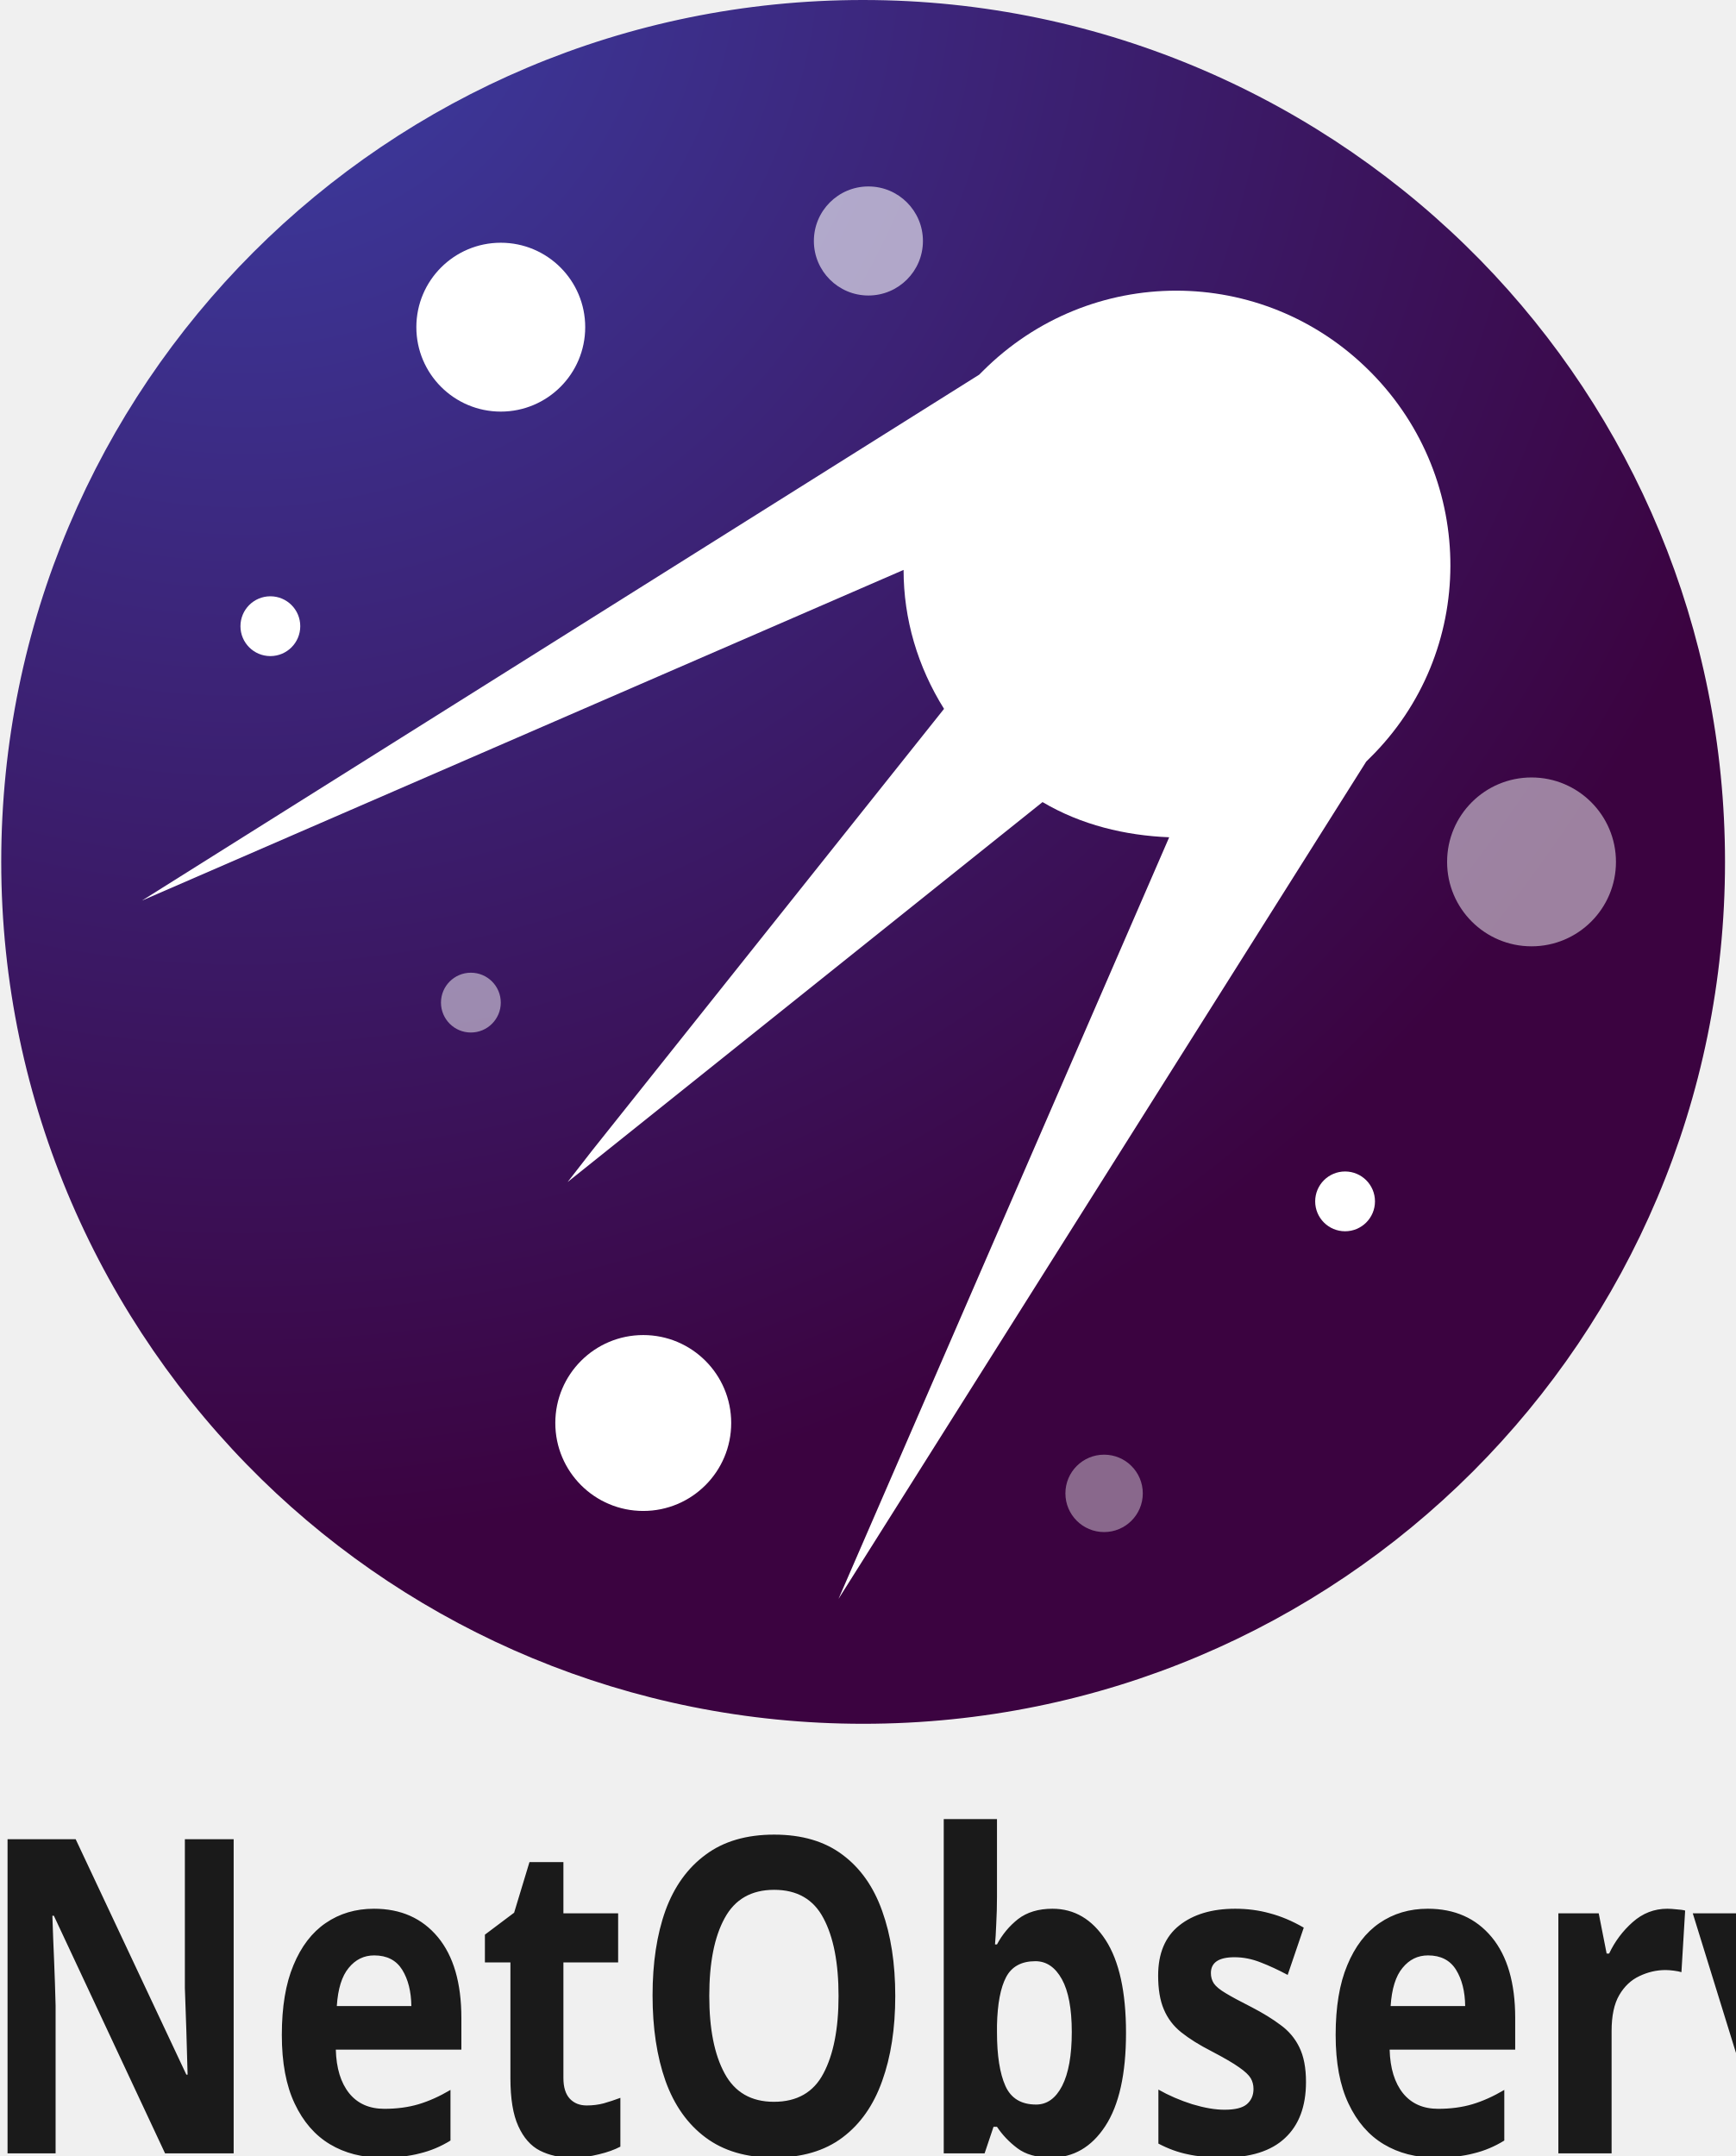
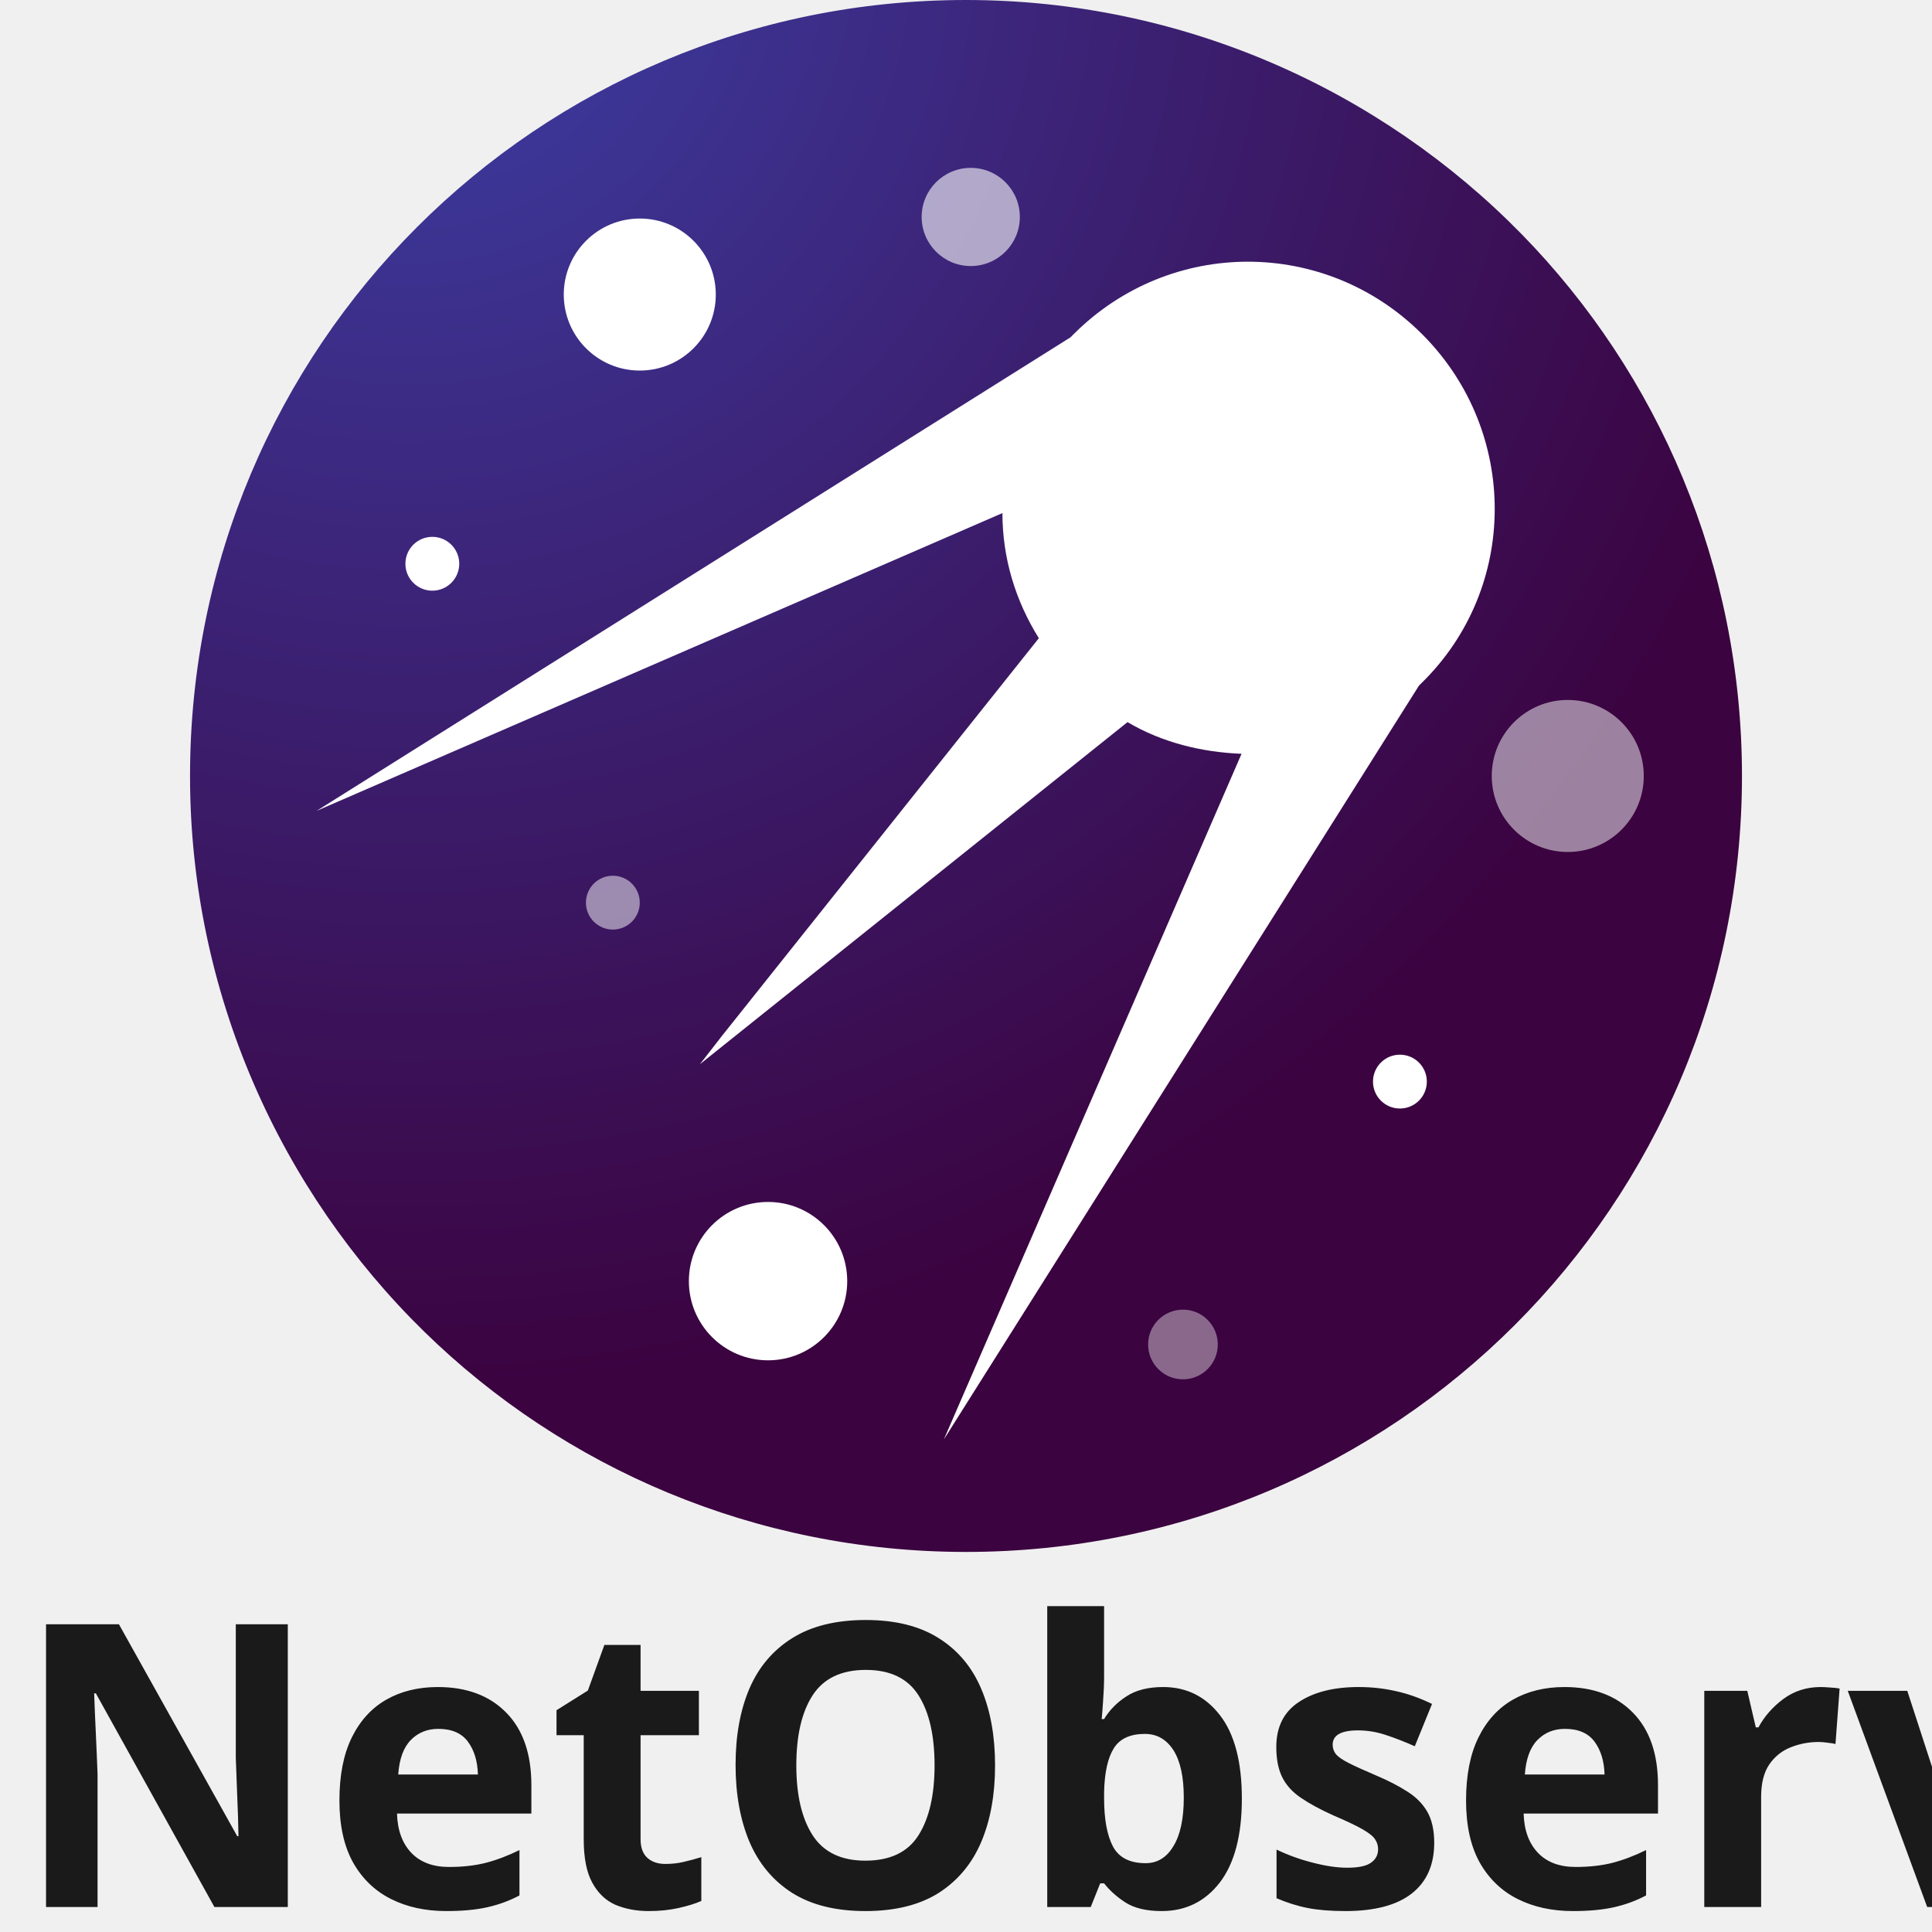
- <svg xmlns="http://www.w3.org/2000/svg" version="1.1" id="Layer_1" x="0px" y="0px" viewBox="0 0 98.689 122.572" xml:space="preserve" width="98.689" height="122.572">
+ <svg xmlns="http://www.w3.org/2000/svg" version="1.1" id="Layer_1" x="0px" y="0px" viewBox="0 0 122 122" xml:space="preserve" width="122" height="122">
  <defs id="defs12" />
  <style type="text/css" id="style1">
	.st0{fill:url(#SVGID_1_);}
	.st1{fill:#FFFFFF;}
	.st2{opacity:0.6;}
	.st3{opacity:0.5;}
	.st4{opacity:0.4;}
</style>
-   <g id="g12" transform="translate(-0.929661,-1)">
+   <g id="g12" transform="translate(11,-1)">
    <g id="g11">
      <g id="g2">
        <radialGradient id="SVGID_1_" cx="14.776" cy="-2.977" r="91.627" gradientUnits="userSpaceOnUse">
          <stop offset="0" style="stop-color:#3C3FA6" id="stop1" />
          <stop offset="1" style="stop-color:#3B0340" id="stop2" />
        </radialGradient>
        <path class="st0" d="M 50,99 C 36.7,99 24.6,93.7 15.8,85.1 6.7,76.2 1,63.7 1,50 1,22.9 22.9,1 50,1 63.7,1 76.2,6.7 85.1,15.8 93.7,24.6 99,36.7 99,50 99,77.1 77.1,99 50,99 Z" id="path2" style="fill:url(#SVGID_1_)" />
      </g>
      <g id="g3">
        <circle class="st1" cx="37.5" cy="81.9" r="5" id="circle2" />
      </g>
      <path class="st1" d="M 48.6,91.9 67.4,48.6 c -2.5,-0.1 -5,-0.7 -7.2,-2 l -27,21.6 1.4,-1.8 20,-25.1 C 53.1,38.9 52.3,36.2 52.3,33.4 L 9,52.2 56.6,22.3 v 0 c 0.1,-0.1 0.2,-0.2 0.2,-0.2 6.1,-6.1 15.9,-6.1 22,0 l 0.1,0.1 c 6,6.1 6,15.9 -0.1,21.9 -0.1,0.1 -0.2,0.2 -0.2,0.2 v 0 z" id="path3" />
      <g class="st2" id="g4">
        <circle class="st1" cx="50.3" cy="14.7" r="3.1" id="circle3" />
      </g>
      <g class="st3" id="g5">
        <circle class="st1" cx="27.7" cy="58" r="1.7" id="circle4" />
      </g>
      <g id="g6">
        <circle class="st1" cx="77.4" cy="69.3" r="1.7" id="circle5" />
      </g>
      <g id="g7">
        <circle class="st1" cx="16.3" cy="36.6" r="1.7" id="circle6" />
      </g>
      <g class="st4" id="g8">
        <circle class="st1" cx="63.7" cy="85.9" r="2.2" id="circle7" />
      </g>
      <g id="g9">
        <circle class="st1" cx="29.4" cy="19.6" r="4.8" id="circle8" />
      </g>
      <g class="st3" id="g10">
        <circle class="st1" cx="88" cy="50" r="4.8" id="circle9" />
      </g>
    </g>
  </g>
-   <text xml:space="preserve" style="font-size:22.531px;writing-mode:lr-tb;direction:ltr;fill:#1a1a1a;stroke-width:1.878" x="-1.555" y="110.313" id="text12" transform="scale(0.9010891,1.109768)">
-     <tspan id="tspan12" x="-1.555" y="110.313" style="font-style:normal;font-variant:normal;font-weight:bold;font-stretch:normal;font-family:Exo;-inkscape-font-specification:'Exo Bold';fill:#1a1a1a;fill-opacity:1;stroke-width:1.878">NetObserv</tspan>
+   <text xml:space="preserve" style="font-size:24.552px;writing-mode:lr-tb;direction:ltr;fill:#1a1a1a;stroke-width:2.046" x="0.756" y="118.245" id="text12" transform="scale(0.9819216,1.018411)">
+     <tspan id="tspan12" x="0.756" y="118.245" style="font-style:normal;font-variant:normal;font-weight:bold;font-stretch:normal;font-family:Exo;-inkscape-font-specification:'Exo Bold';fill:#1a1a1a;fill-opacity:1;stroke-width:2.046">NetObserv</tspan>
  </text>
</svg>
